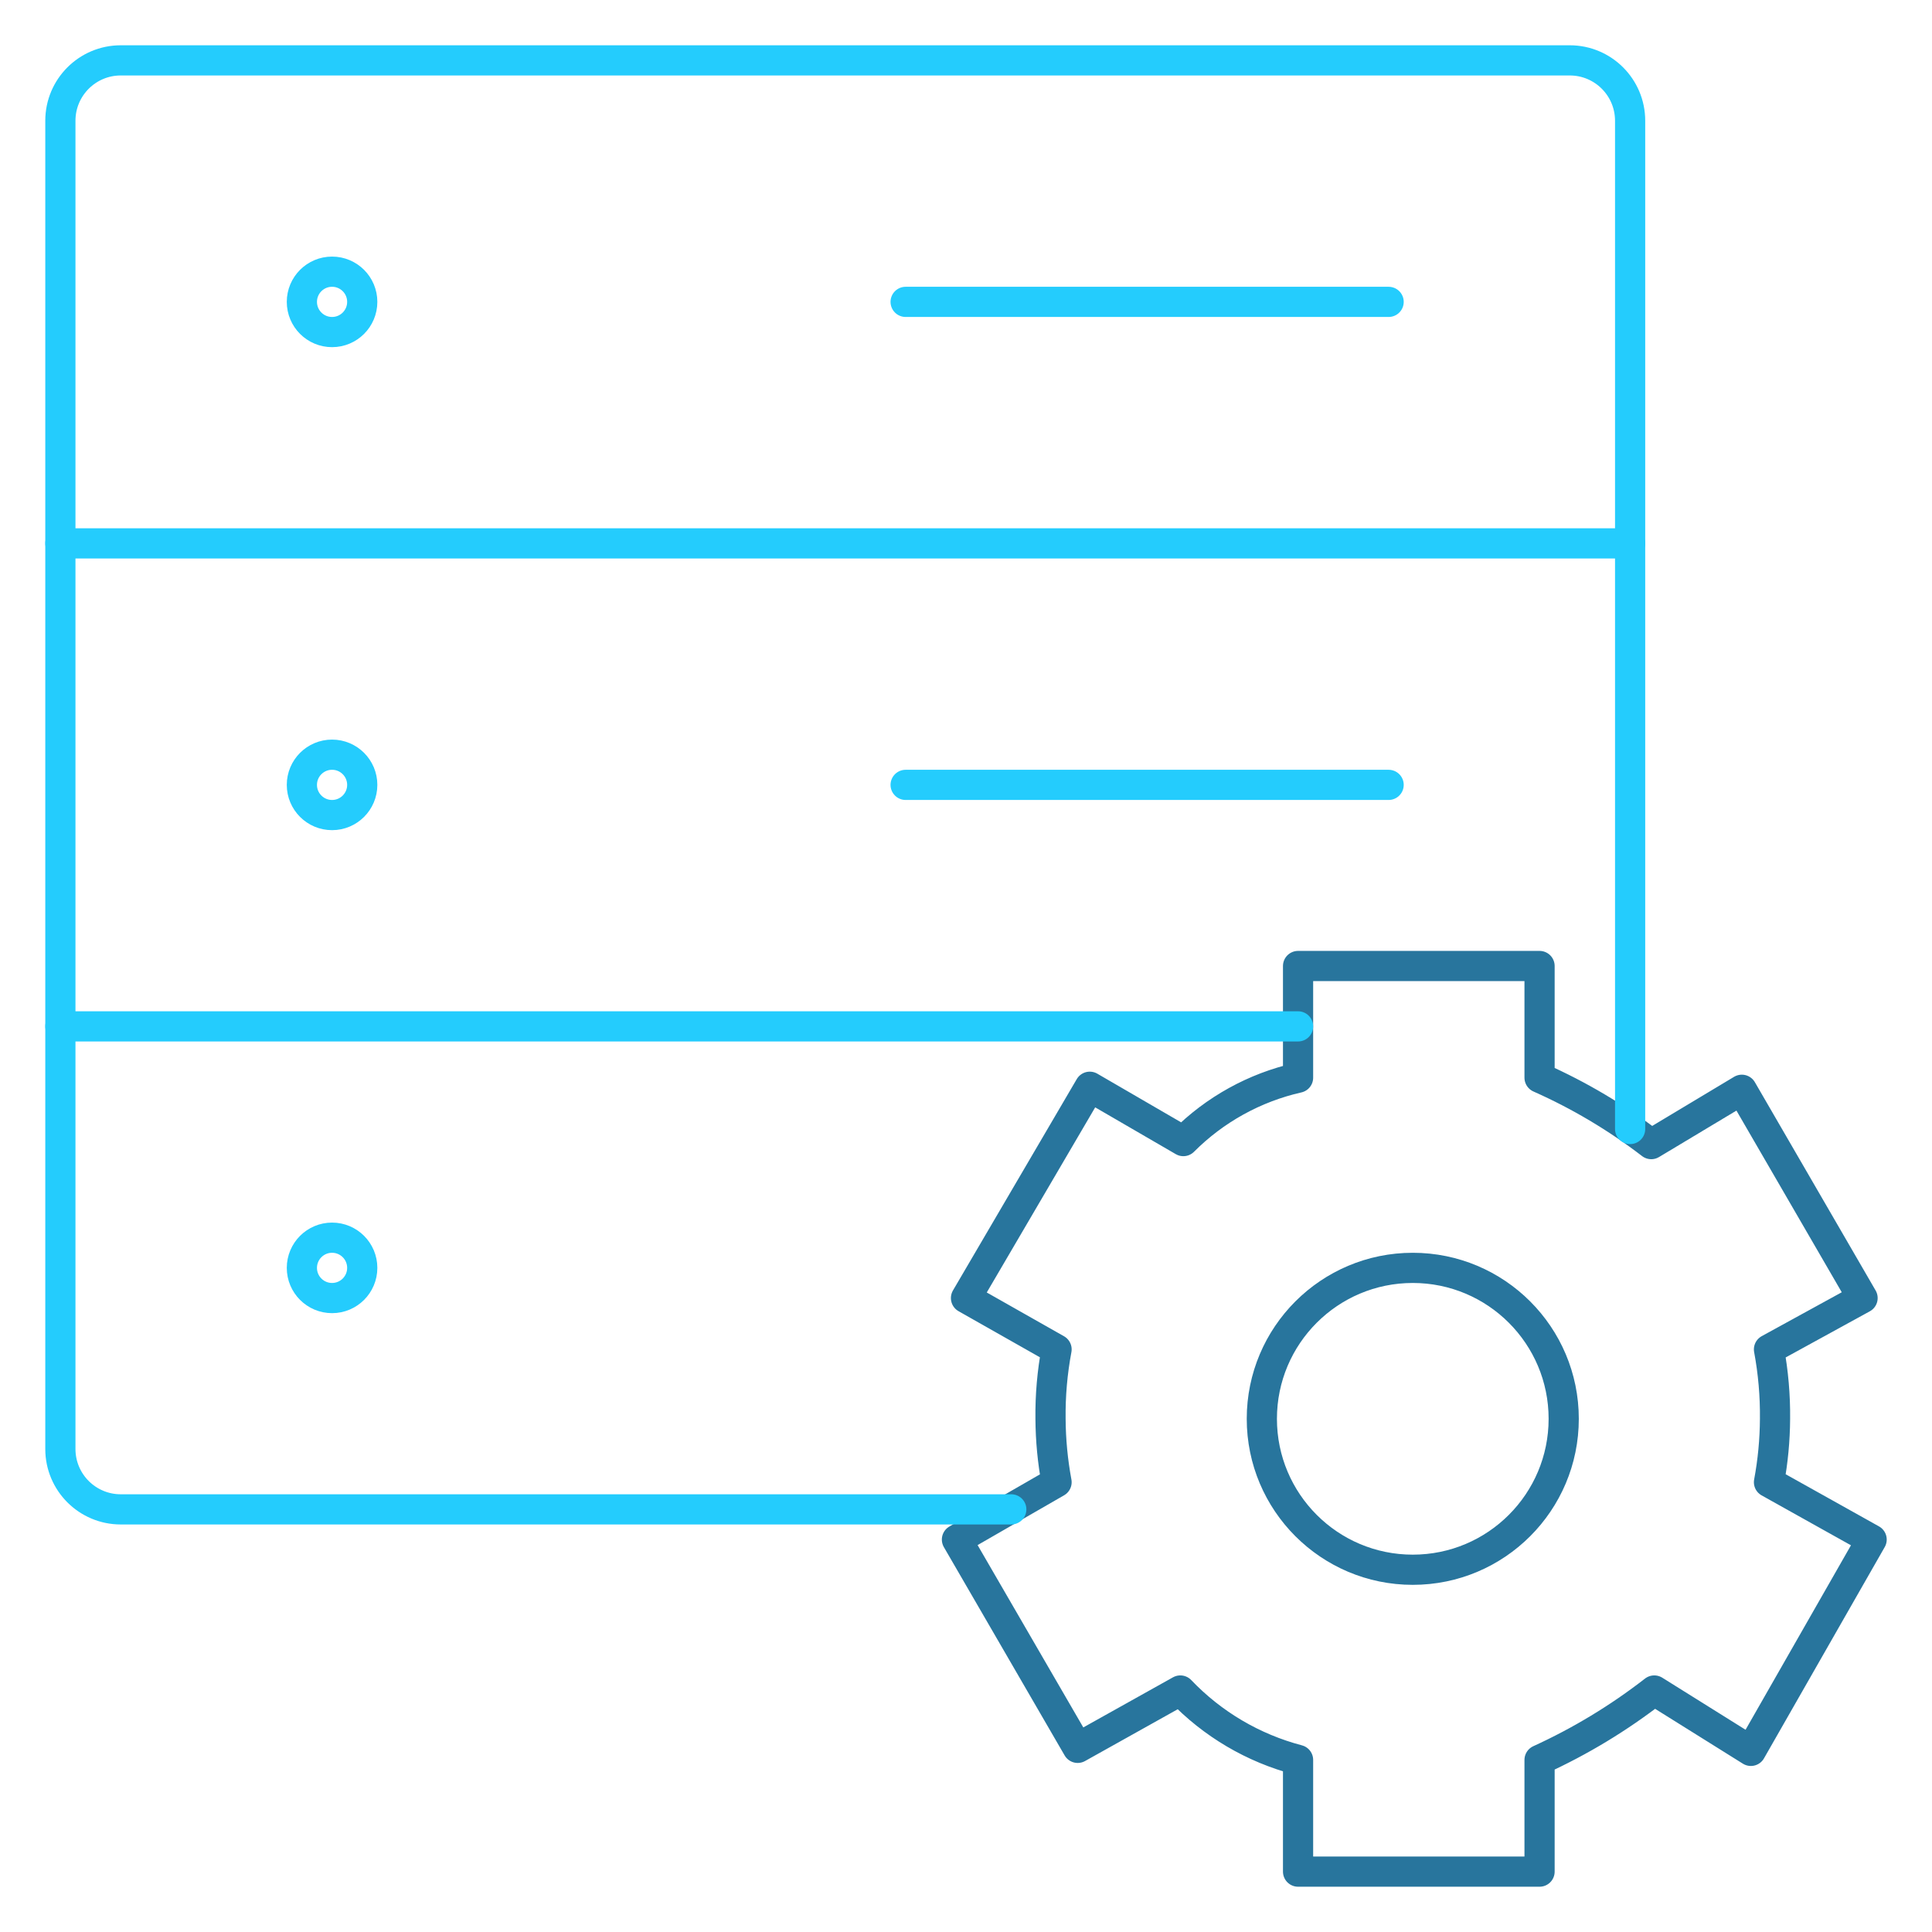
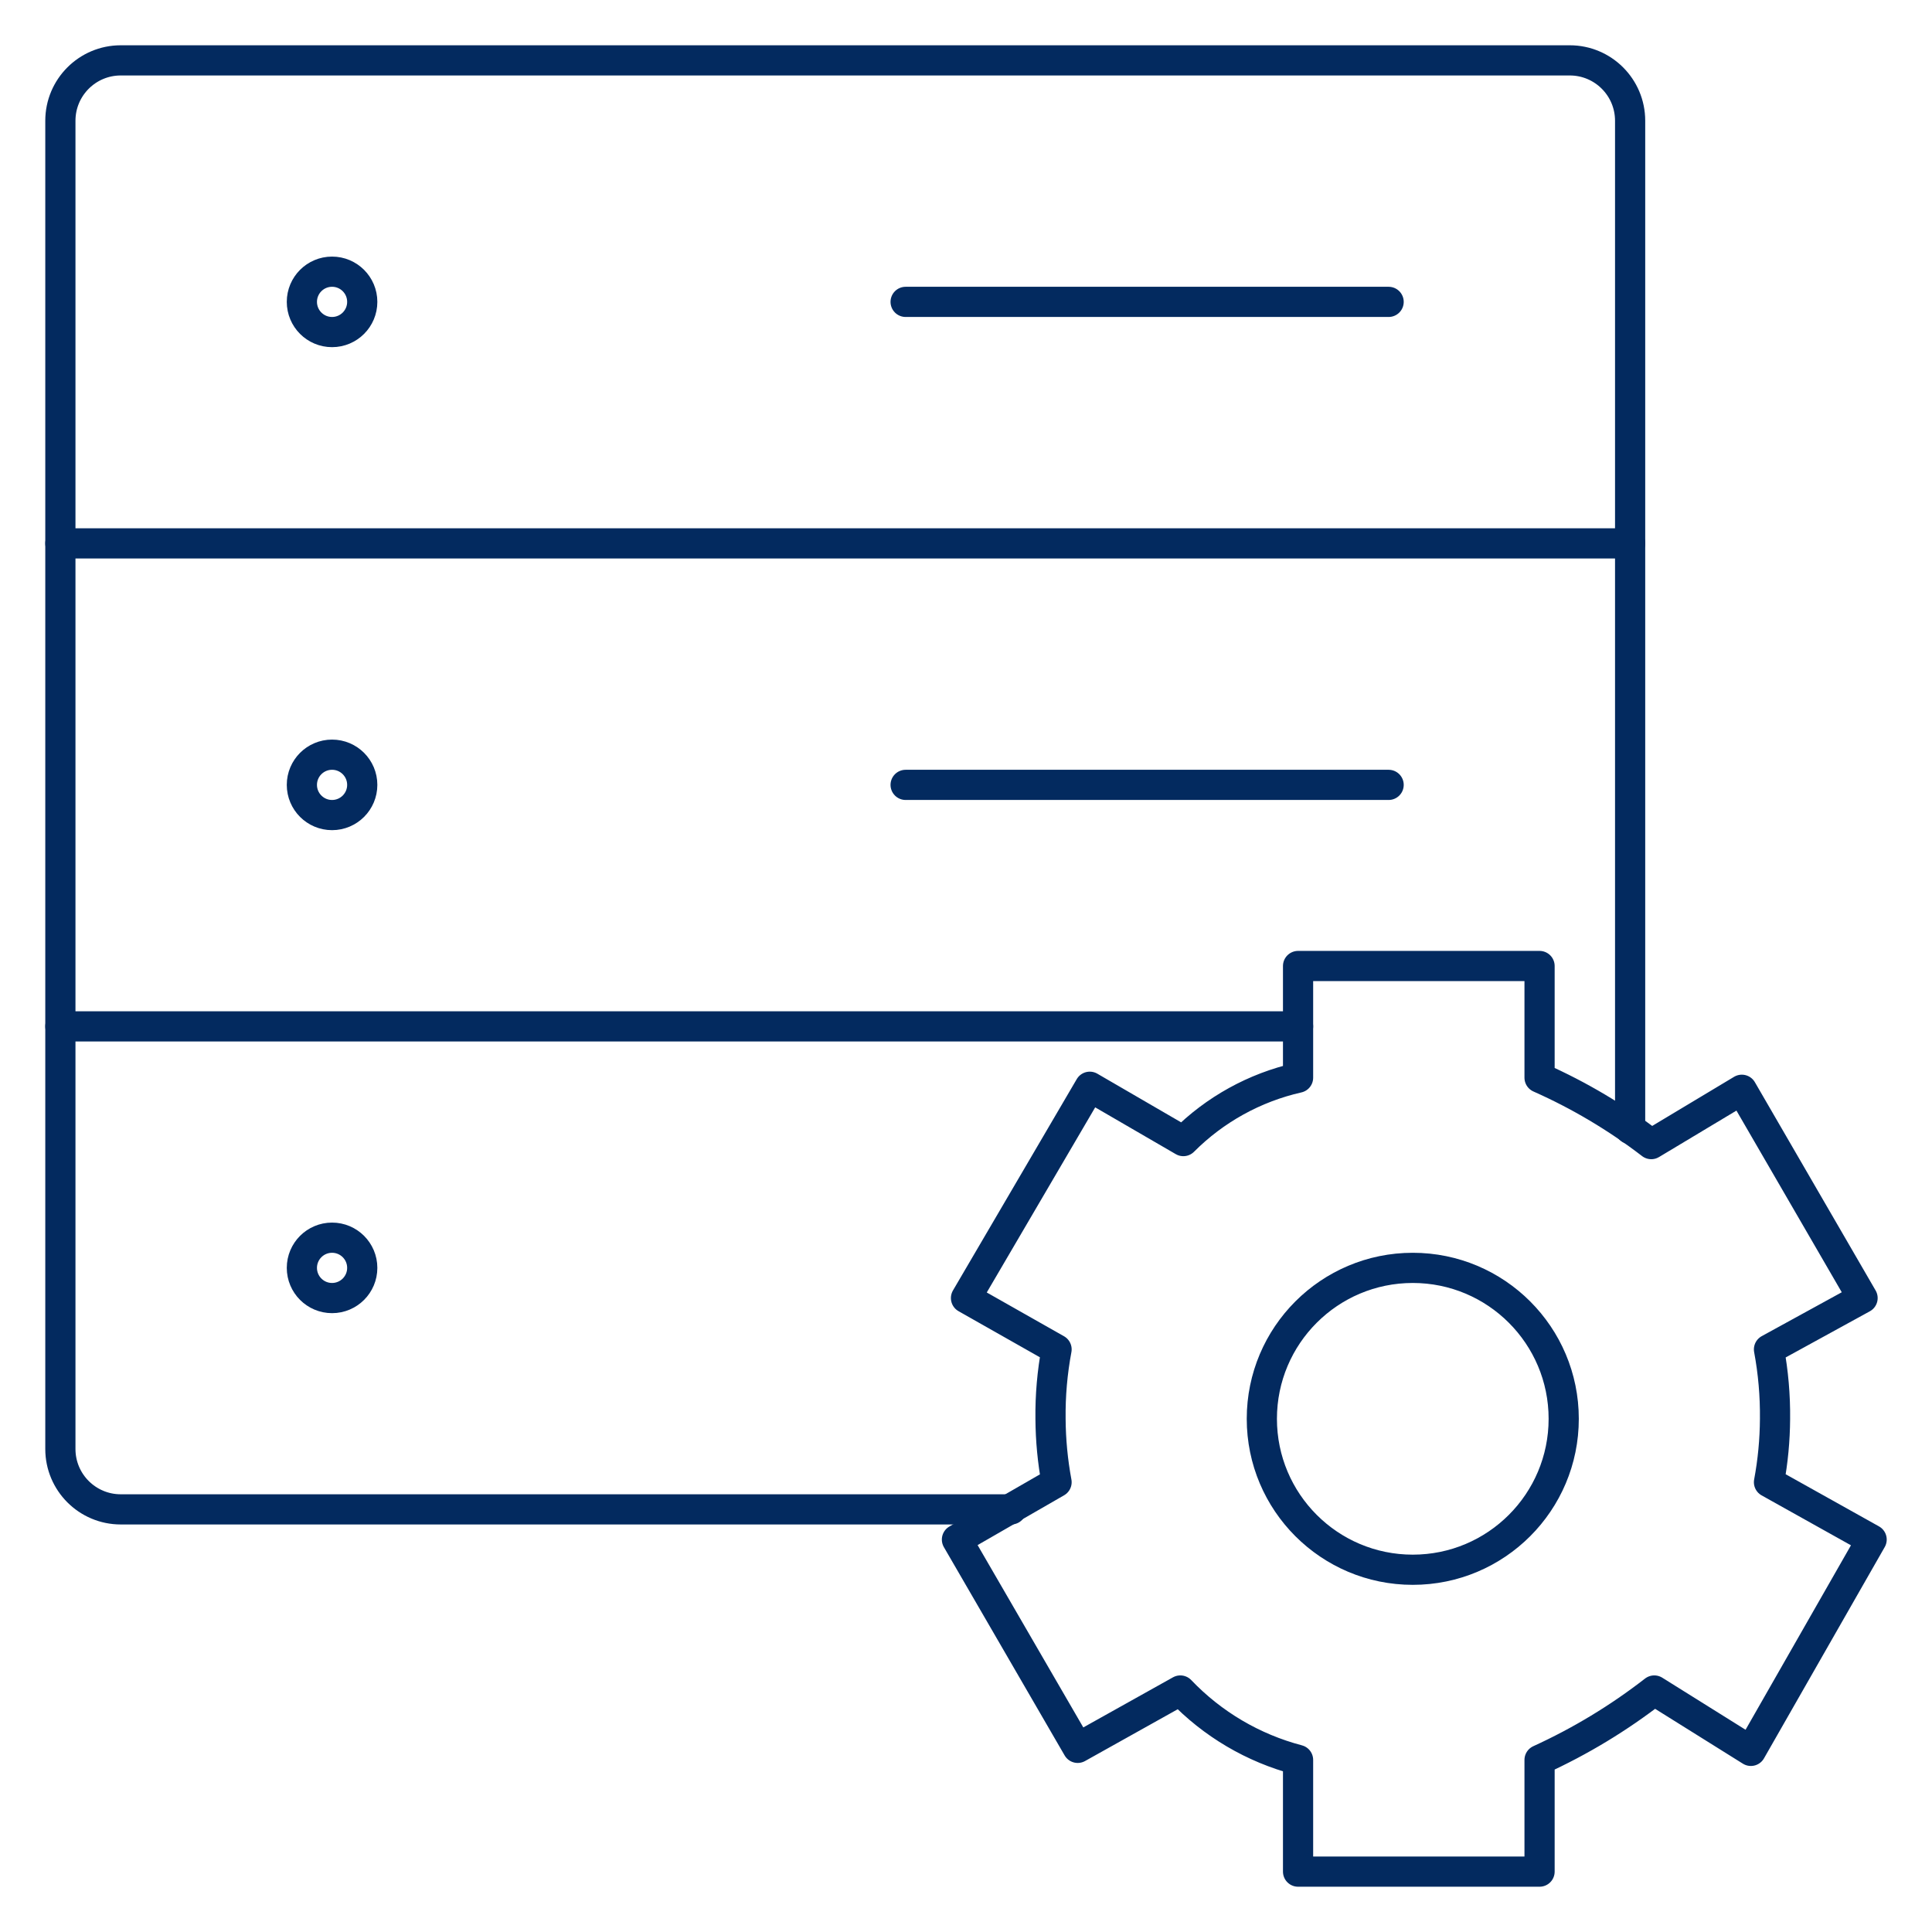
<svg xmlns="http://www.w3.org/2000/svg" viewBox="0 0 64 64" aria-labelledby="title" aria-describedby="desc" role="img" width="64" height="64">
-   <path stroke-width="1" stroke-linejoin="round" stroke-linecap="round" stroke="#28759d" fill="none" d="M58.6 49.1a11.8 11.8 0 0 0 .2-2.1 11.9 11.9 0 0 0-.2-2.3l3.1-1.7-4-6.9-3 1.8a18.2 18.2 0 0 0-3.7-2.2V32h-8v3.7a7.8 7.8 0 0 0-3.8 2.1L36.1 36 32 43l3 1.7a11.7 11.7 0 0 0-.2 2.3 11.9 11.9 0 0 0 .2 2.1L31.7 51l4 6.9 3.4-1.9a8.3 8.3 0 0 0 3.9 2.3V62h8v-3.7a19.2 19.2 0 0 0 3.8-2.3l3.2 2 4-7zM46.8 52a5 5 0 1 1 5-5 5 5 0 0 1-5 5z" data-name="layer2" />
-   <path stroke-width="1" stroke-linejoin="round" stroke-linecap="round" stroke="#24ccfd" fill="none" d="M33.5 50H4a2 2 0 0 1-2-2V4a2 2 0 0 1 2-2h48a2 2 0 0 1 2 2v33.4M46 26H30m16-16H30" data-name="layer1" />
-   <circle stroke-width="1" stroke-linejoin="round" stroke-linecap="round" stroke="#24ccfd" fill="none" r="1" cy="10" cx="11" data-name="layer1" />
-   <circle stroke-width="1" stroke-linejoin="round" stroke-linecap="round" stroke="#24ccfd" fill="none" r="1" cy="26" cx="11" data-name="layer1" />
-   <circle stroke-width="1" stroke-linejoin="round" stroke-linecap="round" stroke="#24ccfd" fill="none" r="1" cy="42" cx="11" data-name="layer1" />
-   <path d="M54 18H2m41 16H2" stroke-width="1" stroke-linejoin="round" stroke-linecap="round" stroke="#24ccfd" fill="none" data-name="layer1" />
+   <path stroke-width="1" stroke-linejoin="round" stroke-linecap="round" stroke="#032a5f" fill="none" d="M58.6 49.1a11.8 11.8 0 0 0 .2-2.1 11.9 11.9 0 0 0-.2-2.3l3.1-1.7-4-6.9-3 1.8a18.2 18.2 0 0 0-3.7-2.2V32h-8v3.7a7.8 7.8 0 0 0-3.8 2.1L36.1 36 32 43l3 1.7a11.7 11.7 0 0 0-.2 2.3 11.9 11.9 0 0 0 .2 2.1L31.7 51l4 6.9 3.4-1.9a8.3 8.3 0 0 0 3.9 2.3V62h8v-3.7a19.2 19.2 0 0 0 3.8-2.3l3.2 2 4-7zM46.8 52a5 5 0 1 1 5-5 5 5 0 0 1-5 5z" data-name="layer2" />
+   <path stroke-width="1" stroke-linejoin="round" stroke-linecap="round" stroke="#032a5f" fill="none" d="M33.5 50H4a2 2 0 0 1-2-2V4a2 2 0 0 1 2-2h48a2 2 0 0 1 2 2v33.4M46 26H30m16-16H30" data-name="layer1" />
+   <circle stroke-width="1" stroke-linejoin="round" stroke-linecap="round" stroke="#032a5f" fill="none" r="1" cy="10" cx="11" data-name="layer1" />
+   <circle stroke-width="1" stroke-linejoin="round" stroke-linecap="round" stroke="#032a5f" fill="none" r="1" cy="26" cx="11" data-name="layer1" />
+   <circle stroke-width="1" stroke-linejoin="round" stroke-linecap="round" stroke="#032a5f" fill="none" r="1" cy="42" cx="11" data-name="layer1" />
+   <path d="M54 18H2m41 16H2" stroke-width="1" stroke-linejoin="round" stroke-linecap="round" stroke="#032a5f" fill="none" data-name="layer1" />
</svg>
